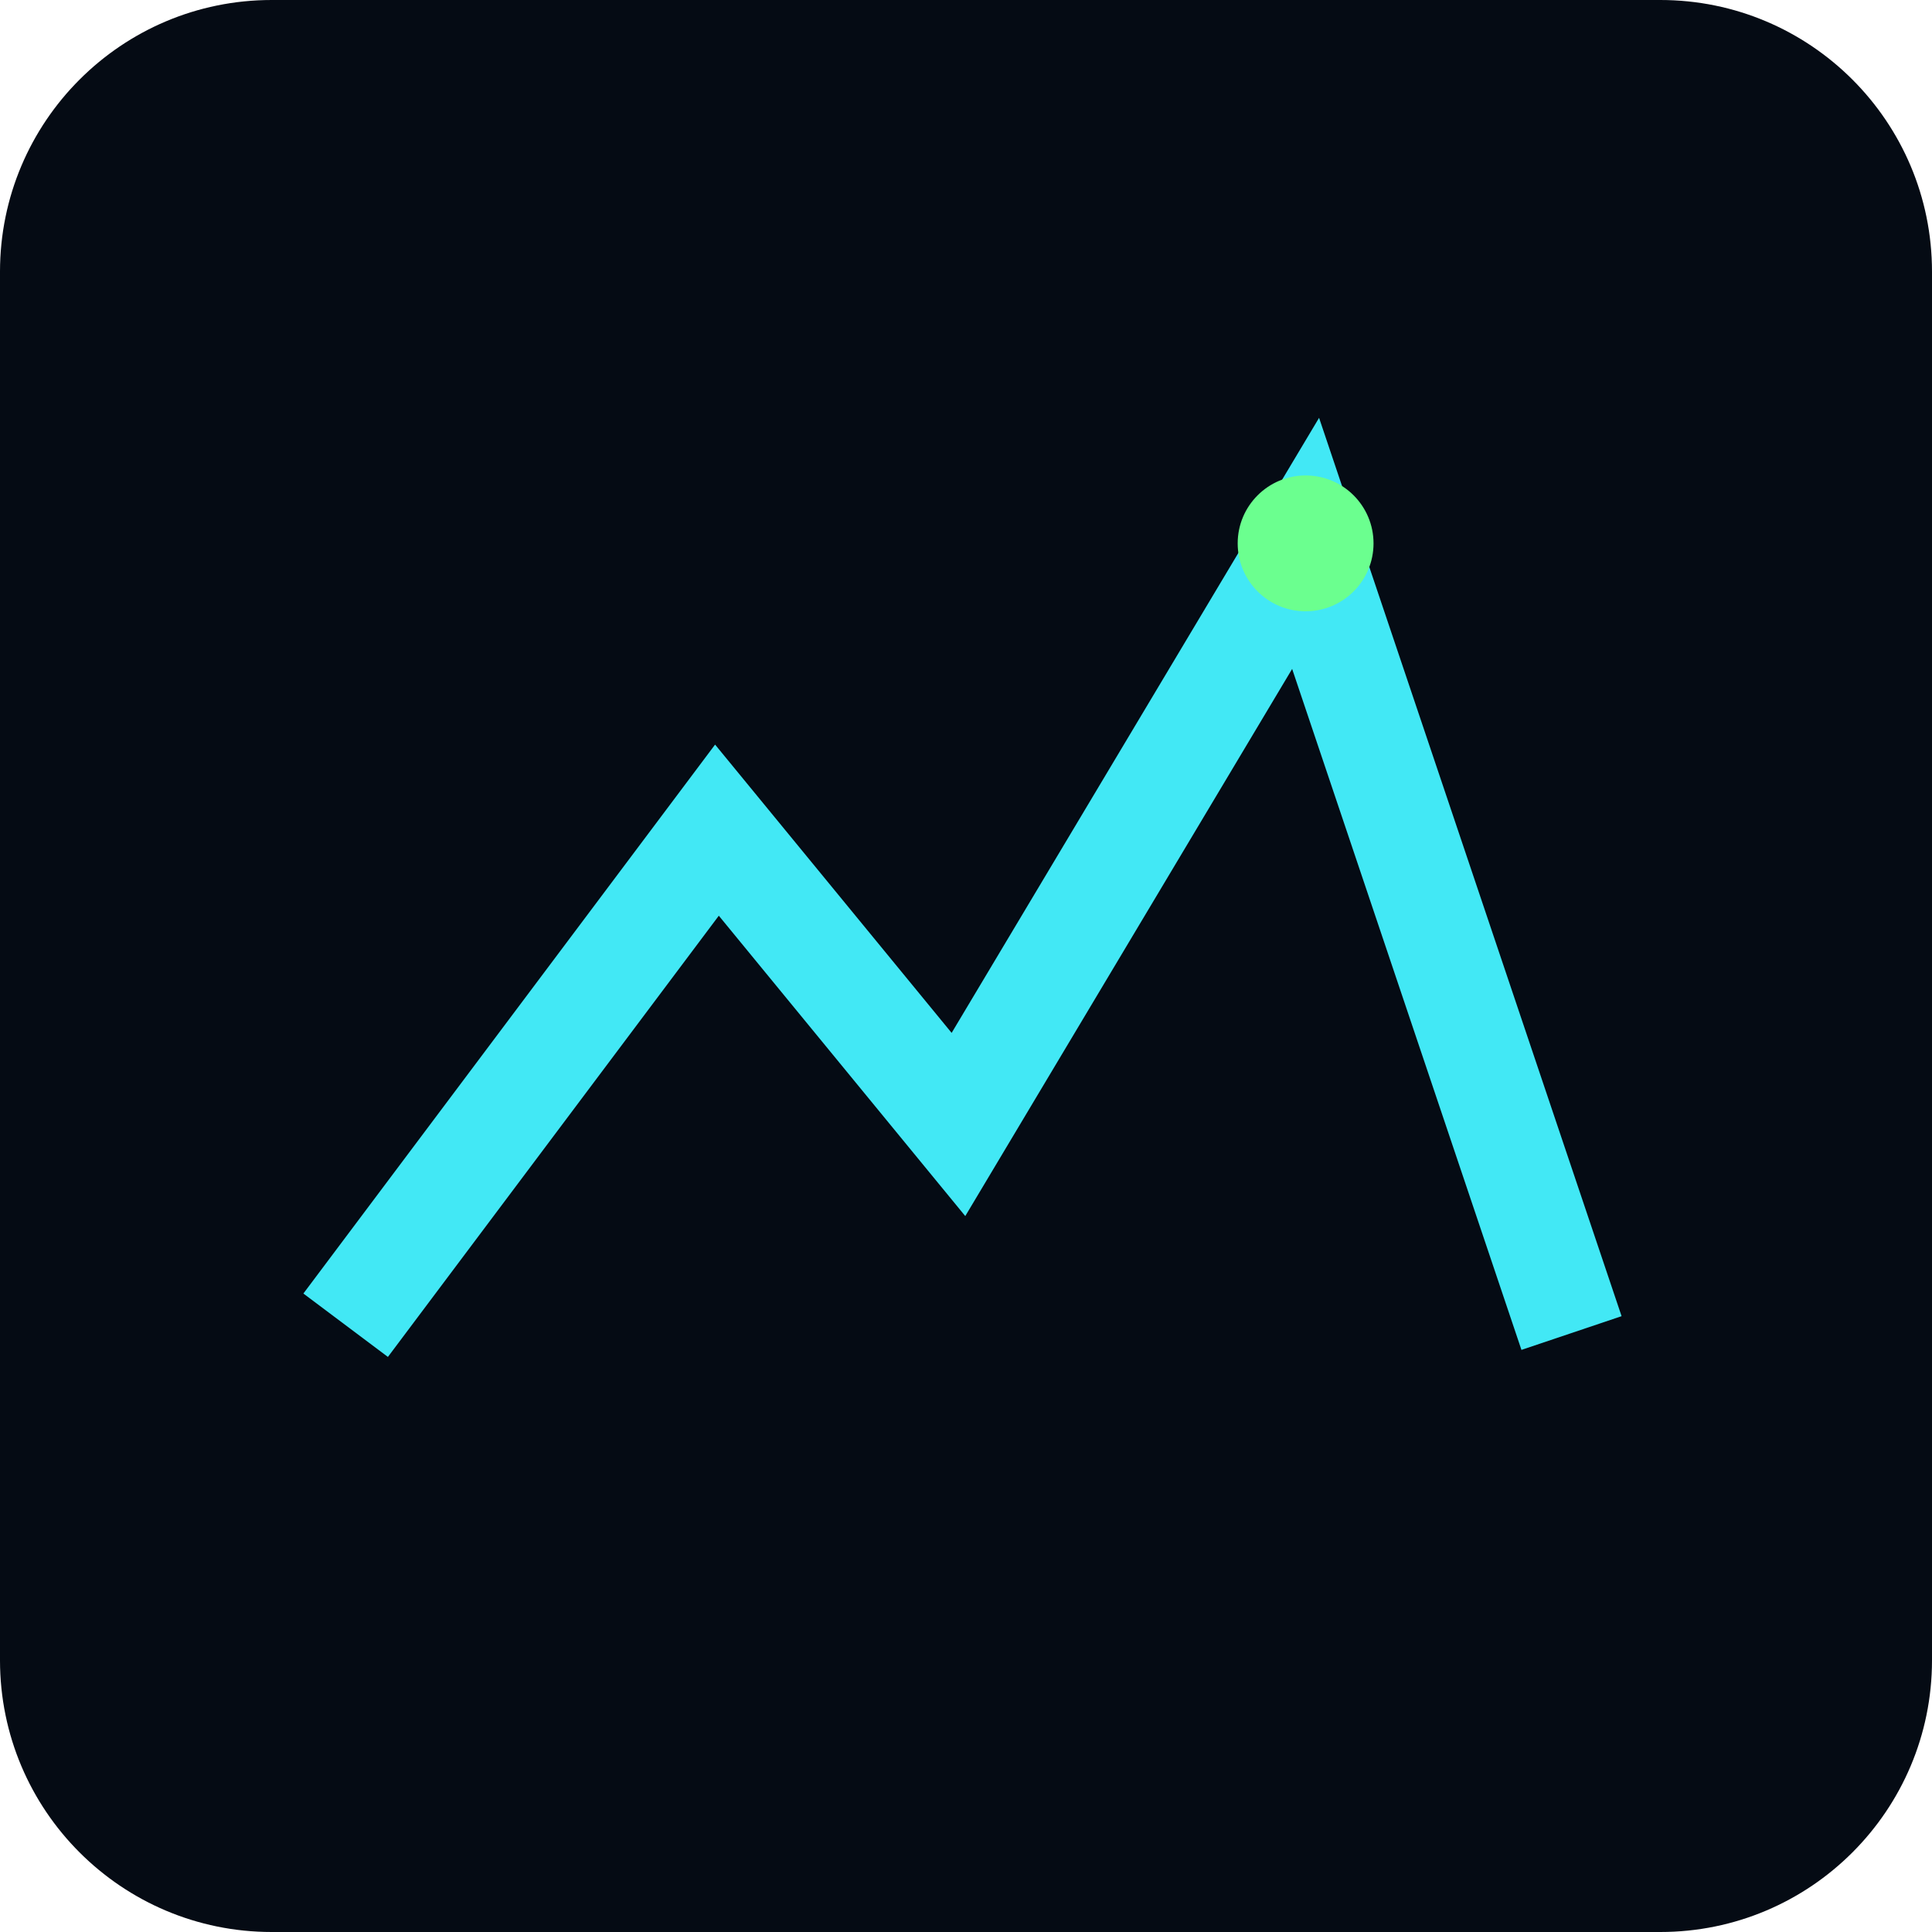
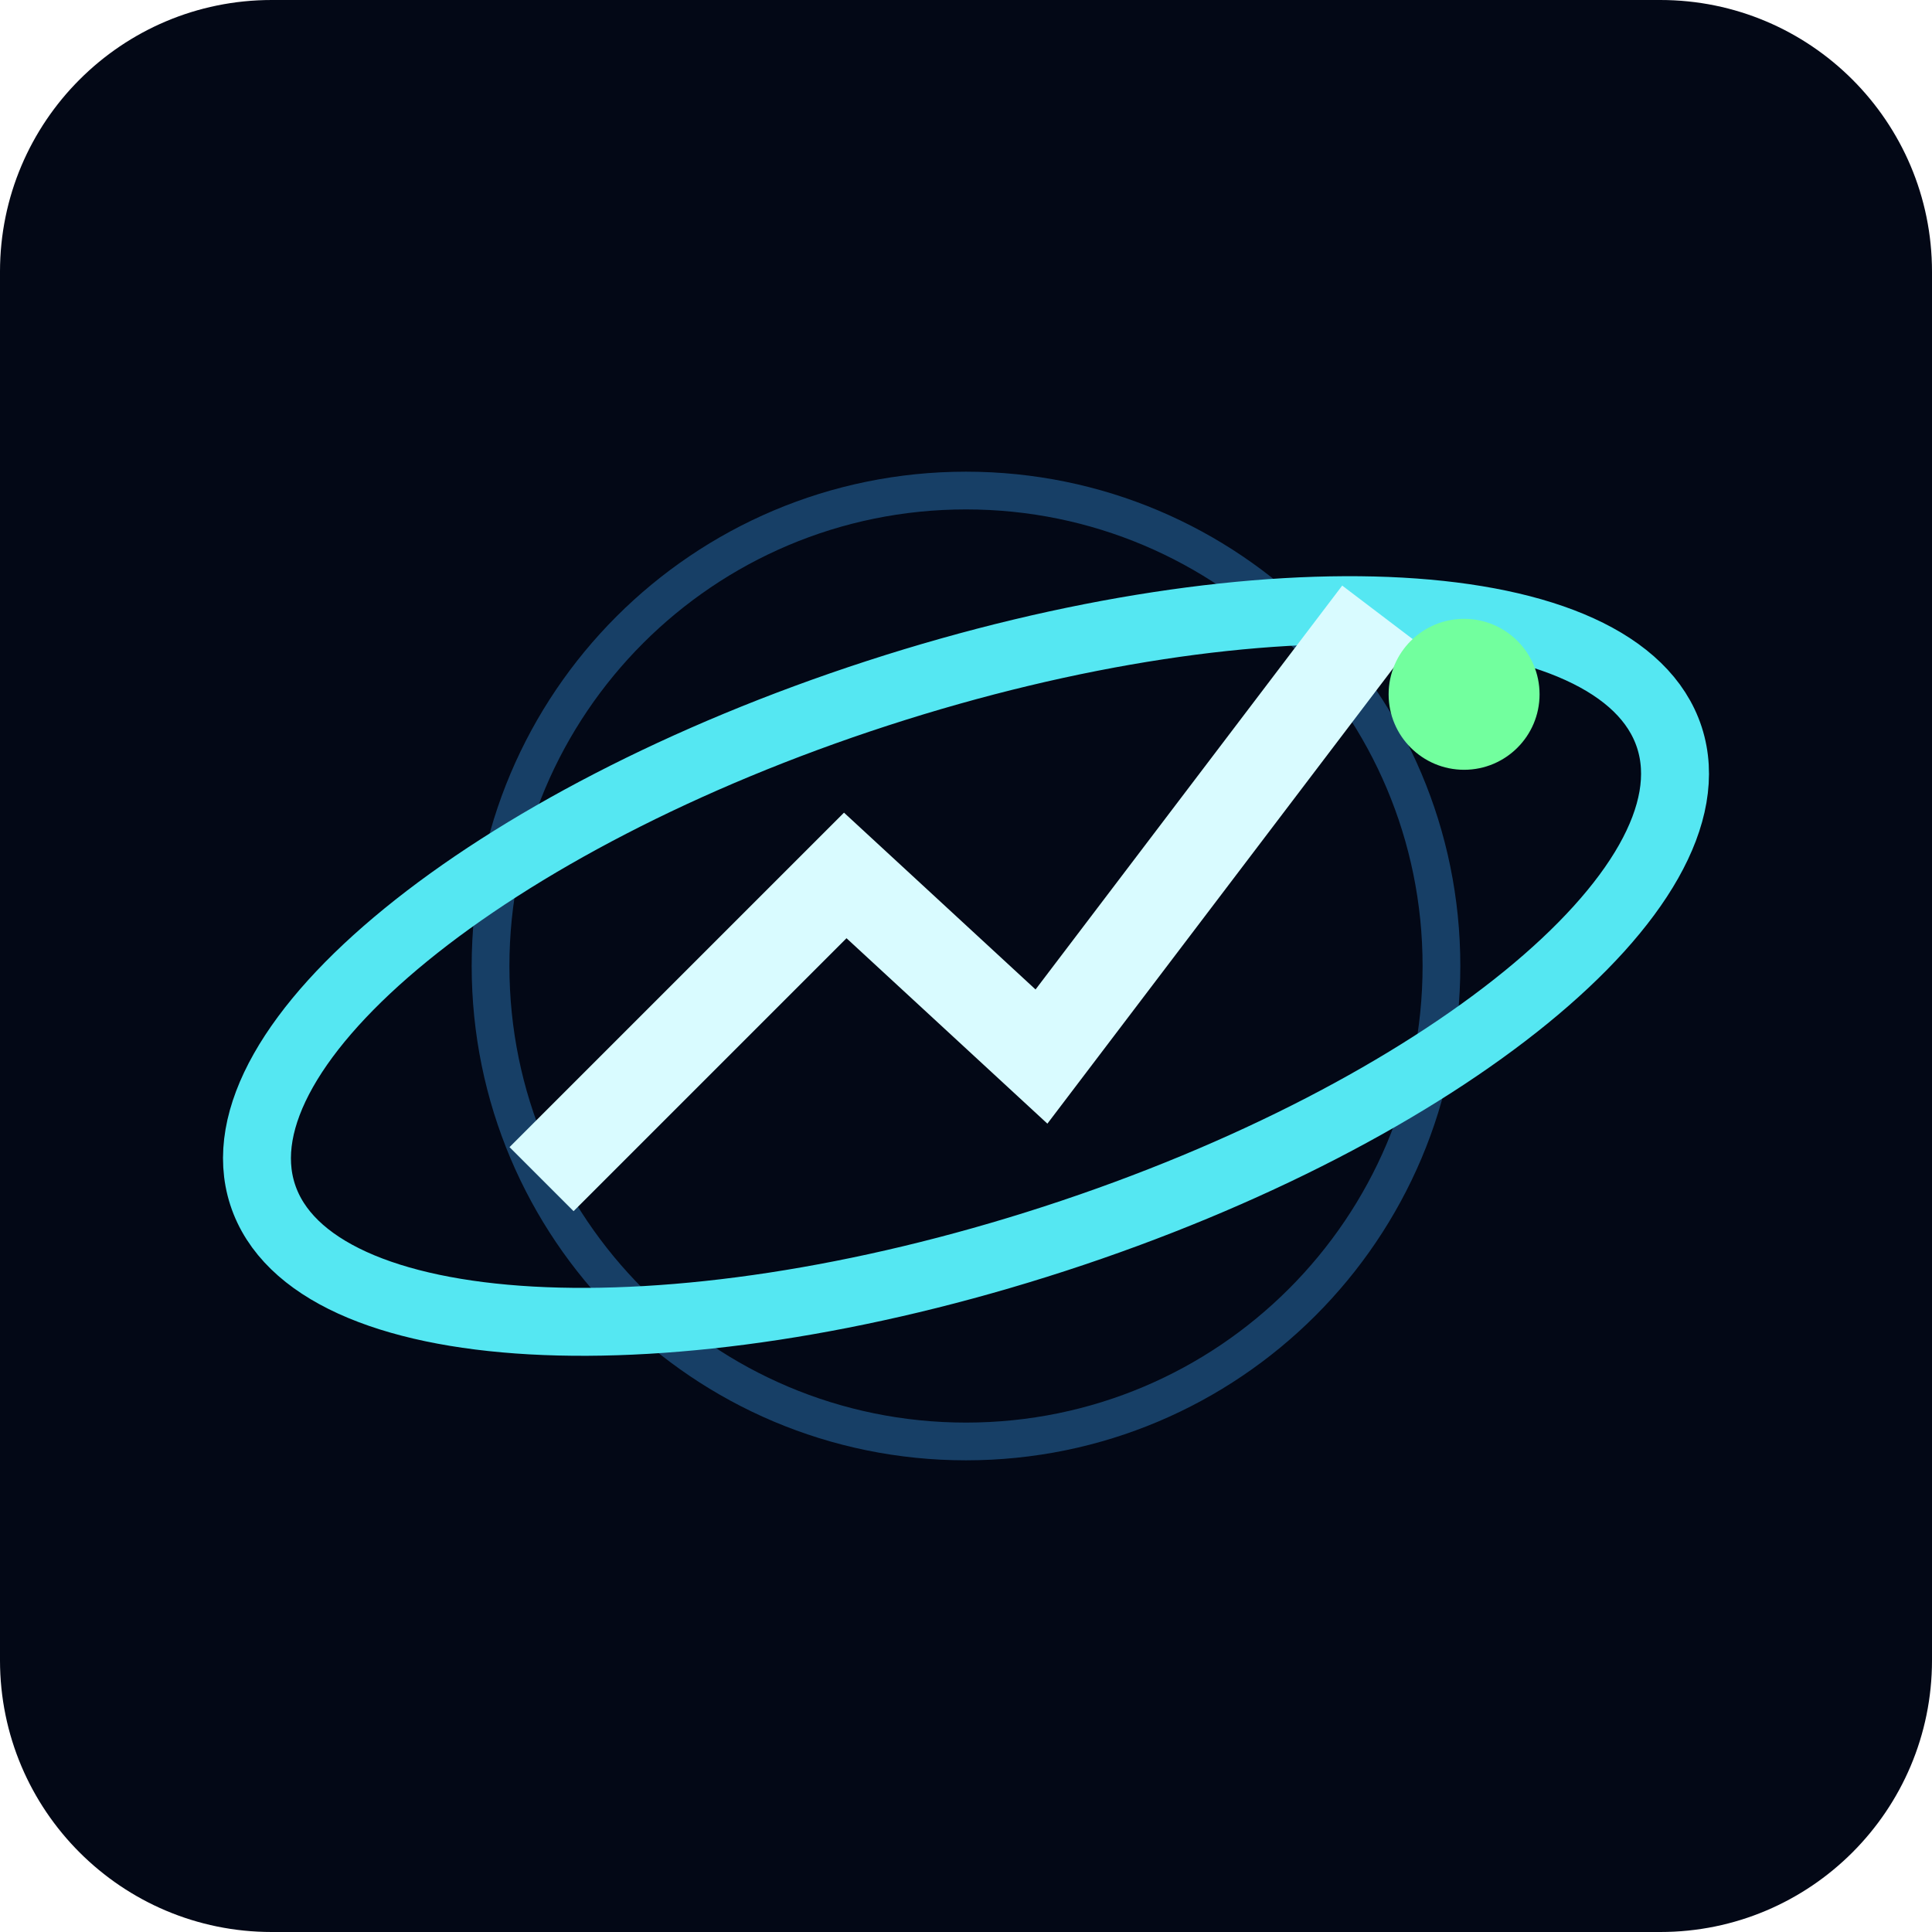
<svg xmlns="http://www.w3.org/2000/svg" viewBox="0 0 512 512">
-   <rect width="512" height="512" rx="72" fill="#050b14" />
-   <path d="M100 340 190 220l64 78 92-154 66 196" fill="none" stroke="#42e8f5" stroke-width="28" stroke-linecap="square" stroke-linejoin="miter" />
-   <circle cx="346" cy="144" r="18" fill="#6bff8f" />
+   <rect width="512" height="512" rx="72" fill="#030816" />
+   <circle cx="256" cy="256" r="126" fill="none" stroke="#173f66" stroke-width="10" />
+   <ellipse cx="256" cy="256" rx="196" ry="76" fill="none" stroke="#55e7f2" stroke-width="18" transform="rotate(-18 256 256)" />
+   <path d="M152 304 224 232l52 48 82-108" fill="none" stroke="#d9fbff" stroke-width="24" stroke-linecap="square" stroke-linejoin="miter" />
+   <circle cx="388" cy="184" r="20" fill="#72ff9e" />
</svg>
